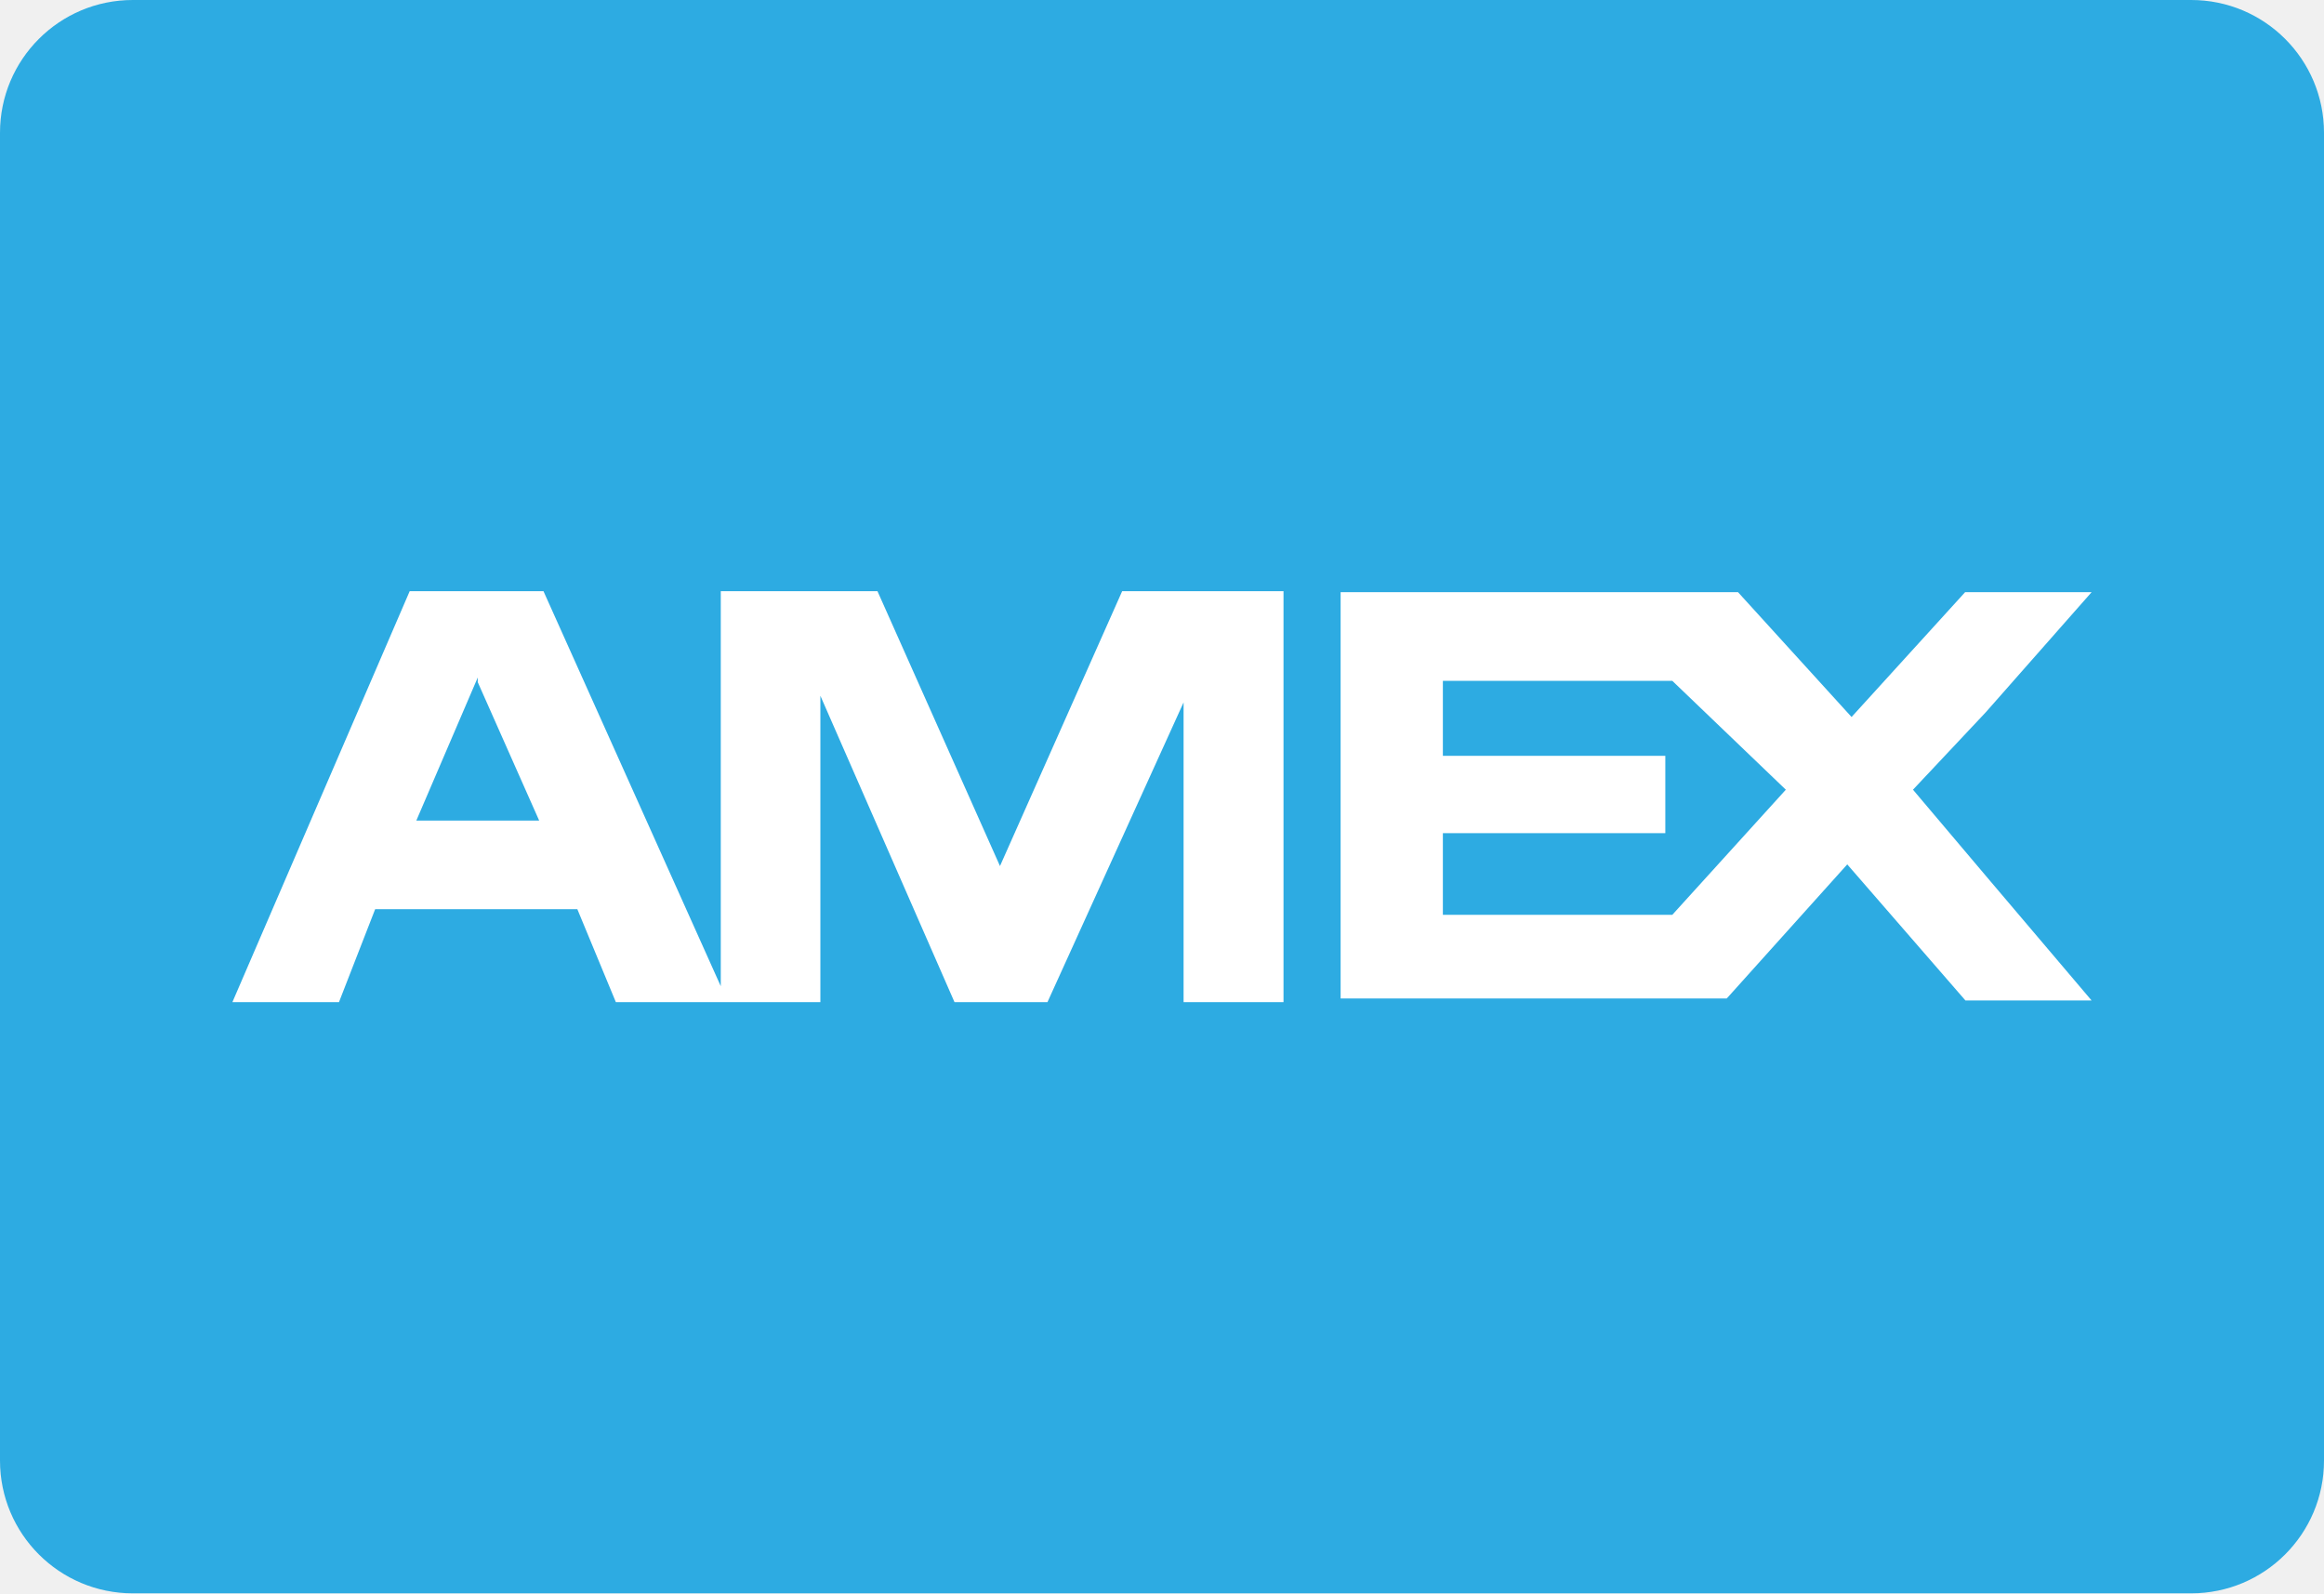
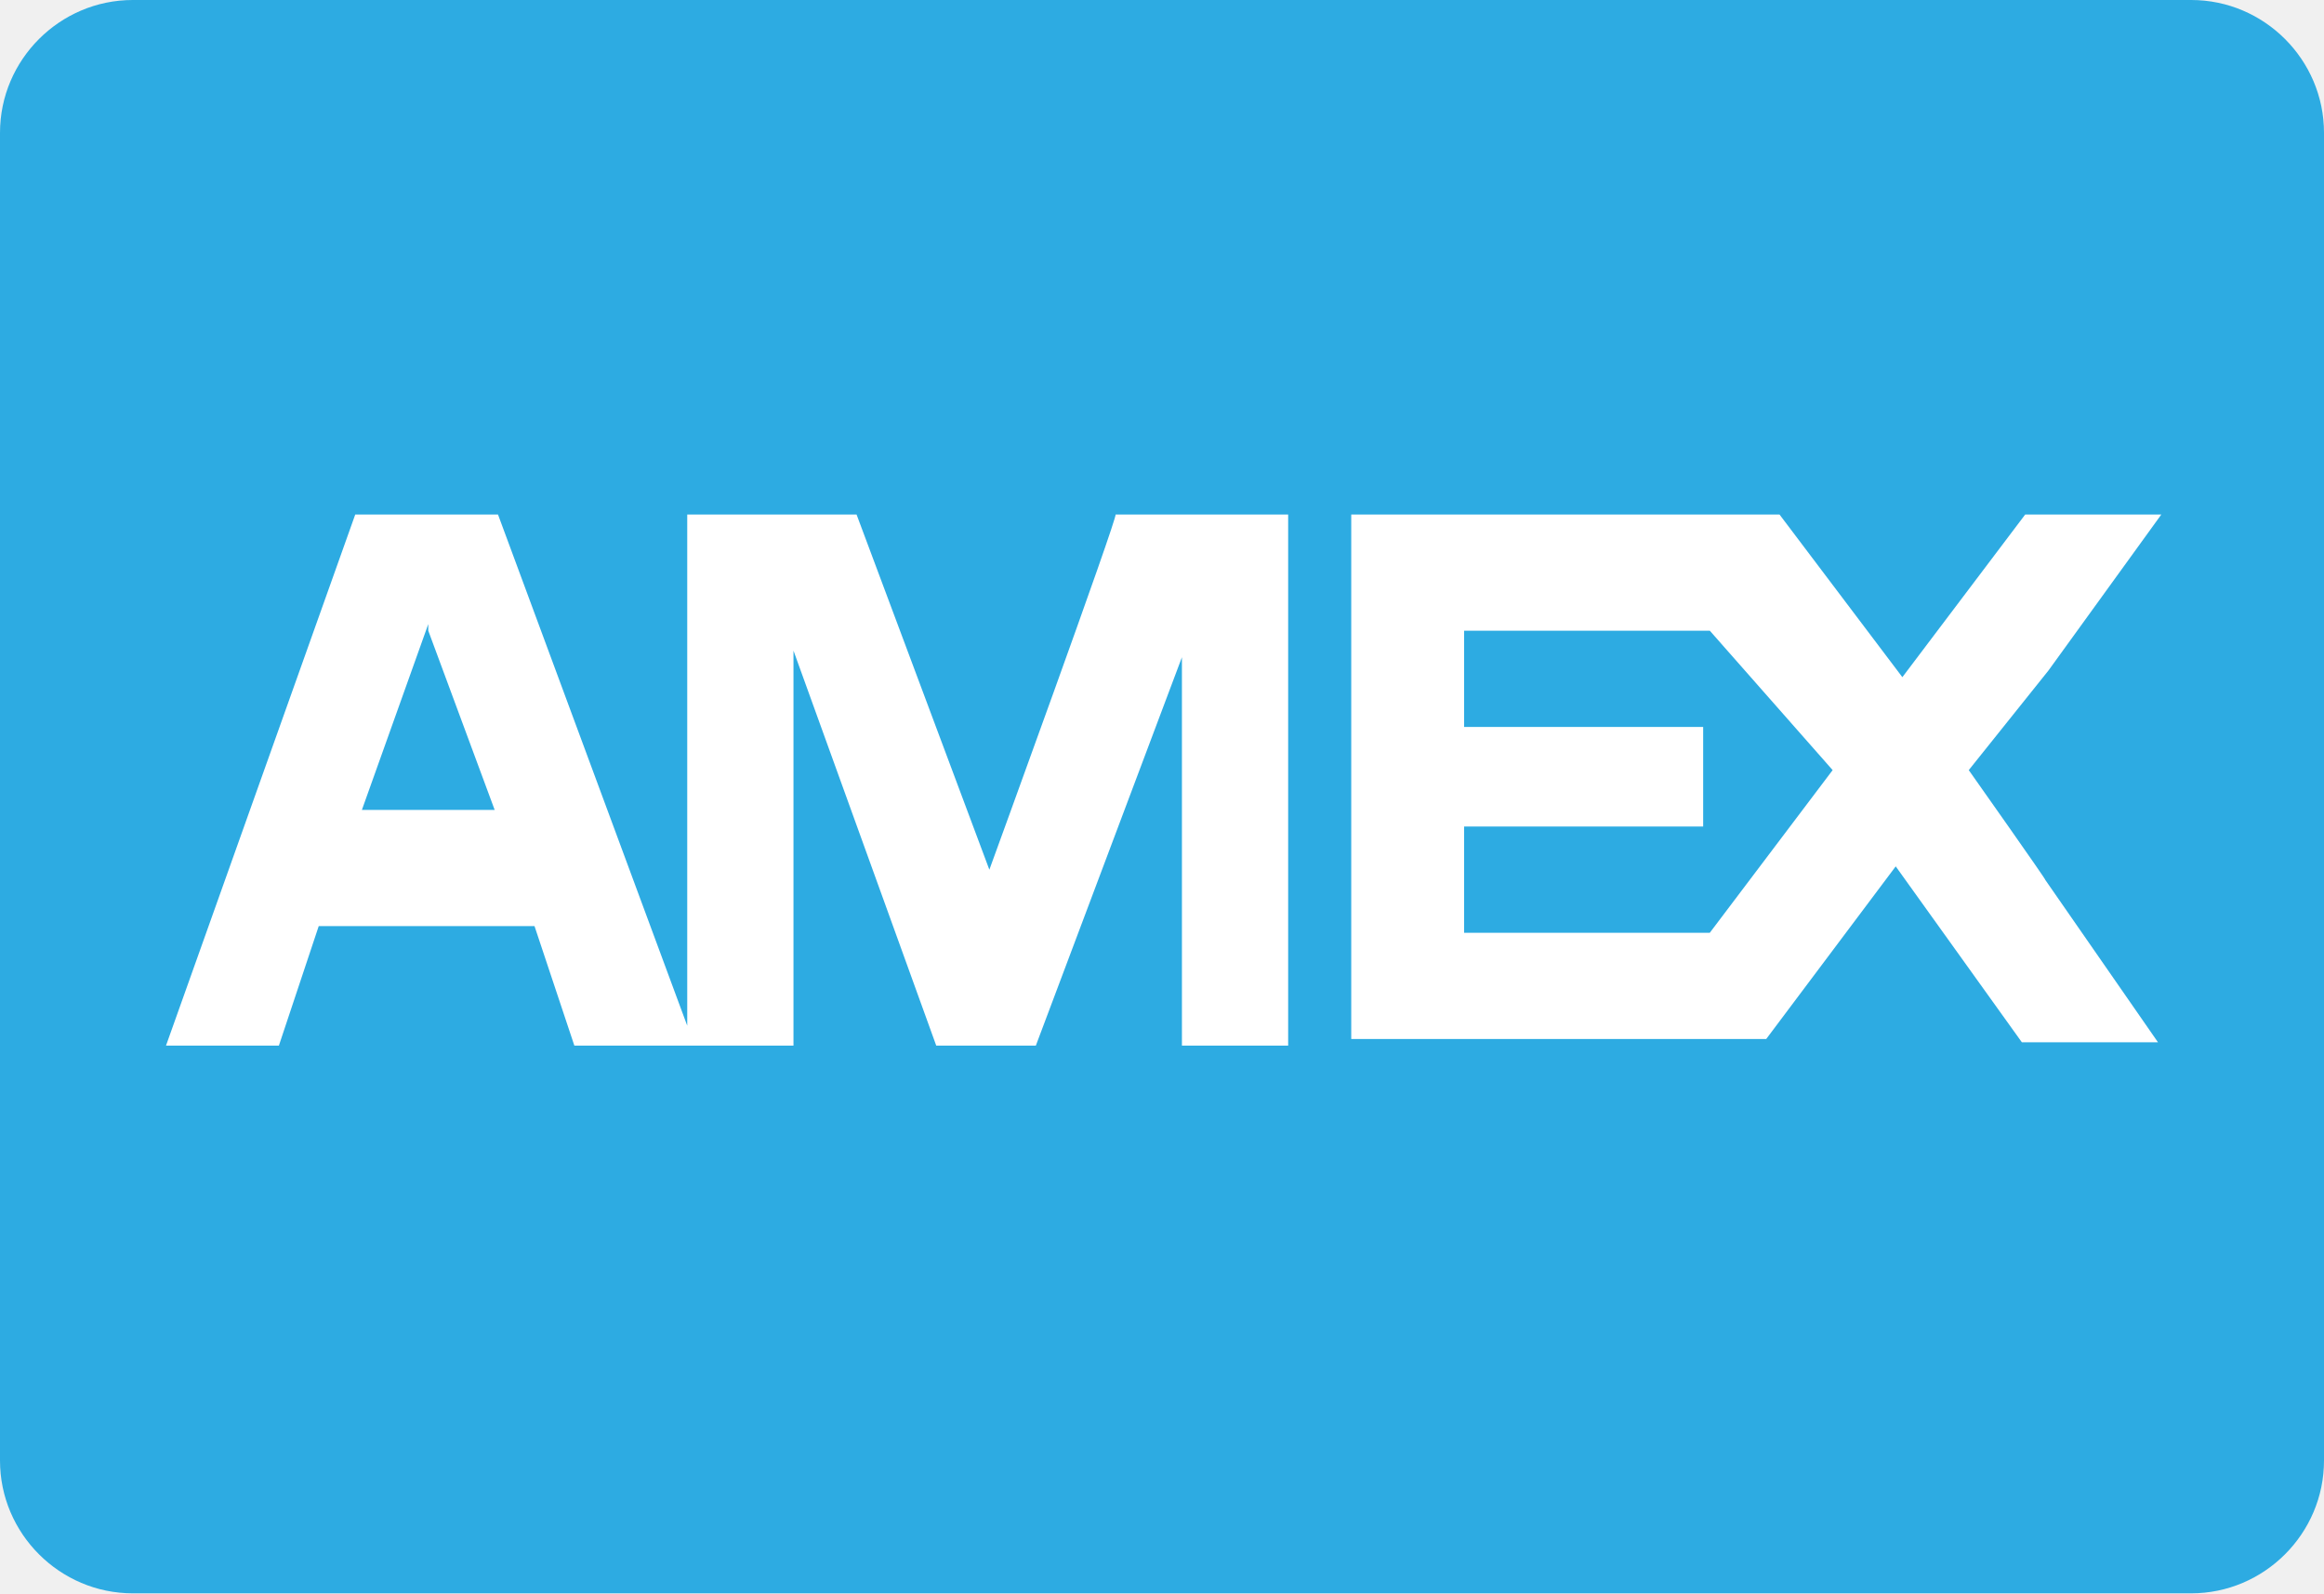
- <svg xmlns="http://www.w3.org/2000/svg" viewBox="0 0 70 48">
-   <path fill="#2DABE2" d="M66 48H4c-2.21 0-4-1.79-4-4V4c0-2.21 1.79-4 4-4h62c2.21 0 4 1.79 4 4v40c0 2.21-1.79 4-4 4z" />
-   <g fill="#FFF">
-     <path fill-rule="evenodd" clip-rule="evenodd" d="M30.12 26.09l-3.69-8.28h-4.72v11.9l-5.34-11.9H12.34L7 30.19h3.21l1.09-2.8h6.09l1.16 2.8h6.16v-9.23l4.04 9.23h2.8l4.1-9.03v9.03h3.01V17.81H33.8l-3.68 8.28zm-15.73-1.37h-1.85l1.85-4.31v.14l1.85 4.17h-1.85z" />
-     <path d="M57.62 23.79l2.19-2.33L63 17.84h-3.81l-3.42 3.76-3.42-3.76H40.38v12.24h11.63l3.63-4.04 3.56 4.1H63l-3.19-3.76-2.19-2.59zm-7.25 3.77h-6.91V25.1h6.7v-2.33h-6.7v-2.26h6.91l3.42 3.28-3.42 3.77z" />
+ <svg xmlns="http://www.w3.org/2000/svg" version="1.1" id="Layer_1" x="0px" y="0px" viewBox="-270 373 70 48" style="enable-background:new -270 373 70 48;" xml:space="preserve">
+   <style type="text/css">
+ 	.st0{fill:#2DABE2;}
+ 	.st1{fill:#FFFFFF;}
+ </style>
+   <path class="st0" d="M-204,421h-62c-2.2,0-4-1.8-4-4v-40c0-2.2,1.8-4,4-4h62c2.2,0,4,1.8,4,4v40C-200,419.2-201.8,421-204,421z" />
+   <g>
+     <path class="st1" d="M-240.2,399.2l-4-10.7h-5.1v15.4l-5.7-15.4h-4.3l-5.7,16h3.4l1.2-3.6h6.5l1.2,3.6h6.6v-11.9l4.3,11.9h3   l4.4-11.7v11.7h3.2v-16h-5.2C-236.3,388.5-240.2,399.2-240.2,399.2z M-257.1,397.4h-2l2-5.6v0.2l2,5.4H-257.1z" />
+     <path class="st1" d="M-210.7,396.2l2.4-3l3.4-4.7h-4.1l-3.7,4.9l-3.7-4.9h-12.9v15.8h12.5l3.9-5.2l3.8,5.3h4.1l-3.4-4.9   C-208.3,399.6-210.7,396.2-210.7,396.2z M-218.5,401.1h-7.4v-3.2h7.2v-3h-7.2V392h7.4l3.7,4.2   C-214.8,396.2-218.5,401.1-218.5,401.1z" />
  </g>
</svg>
